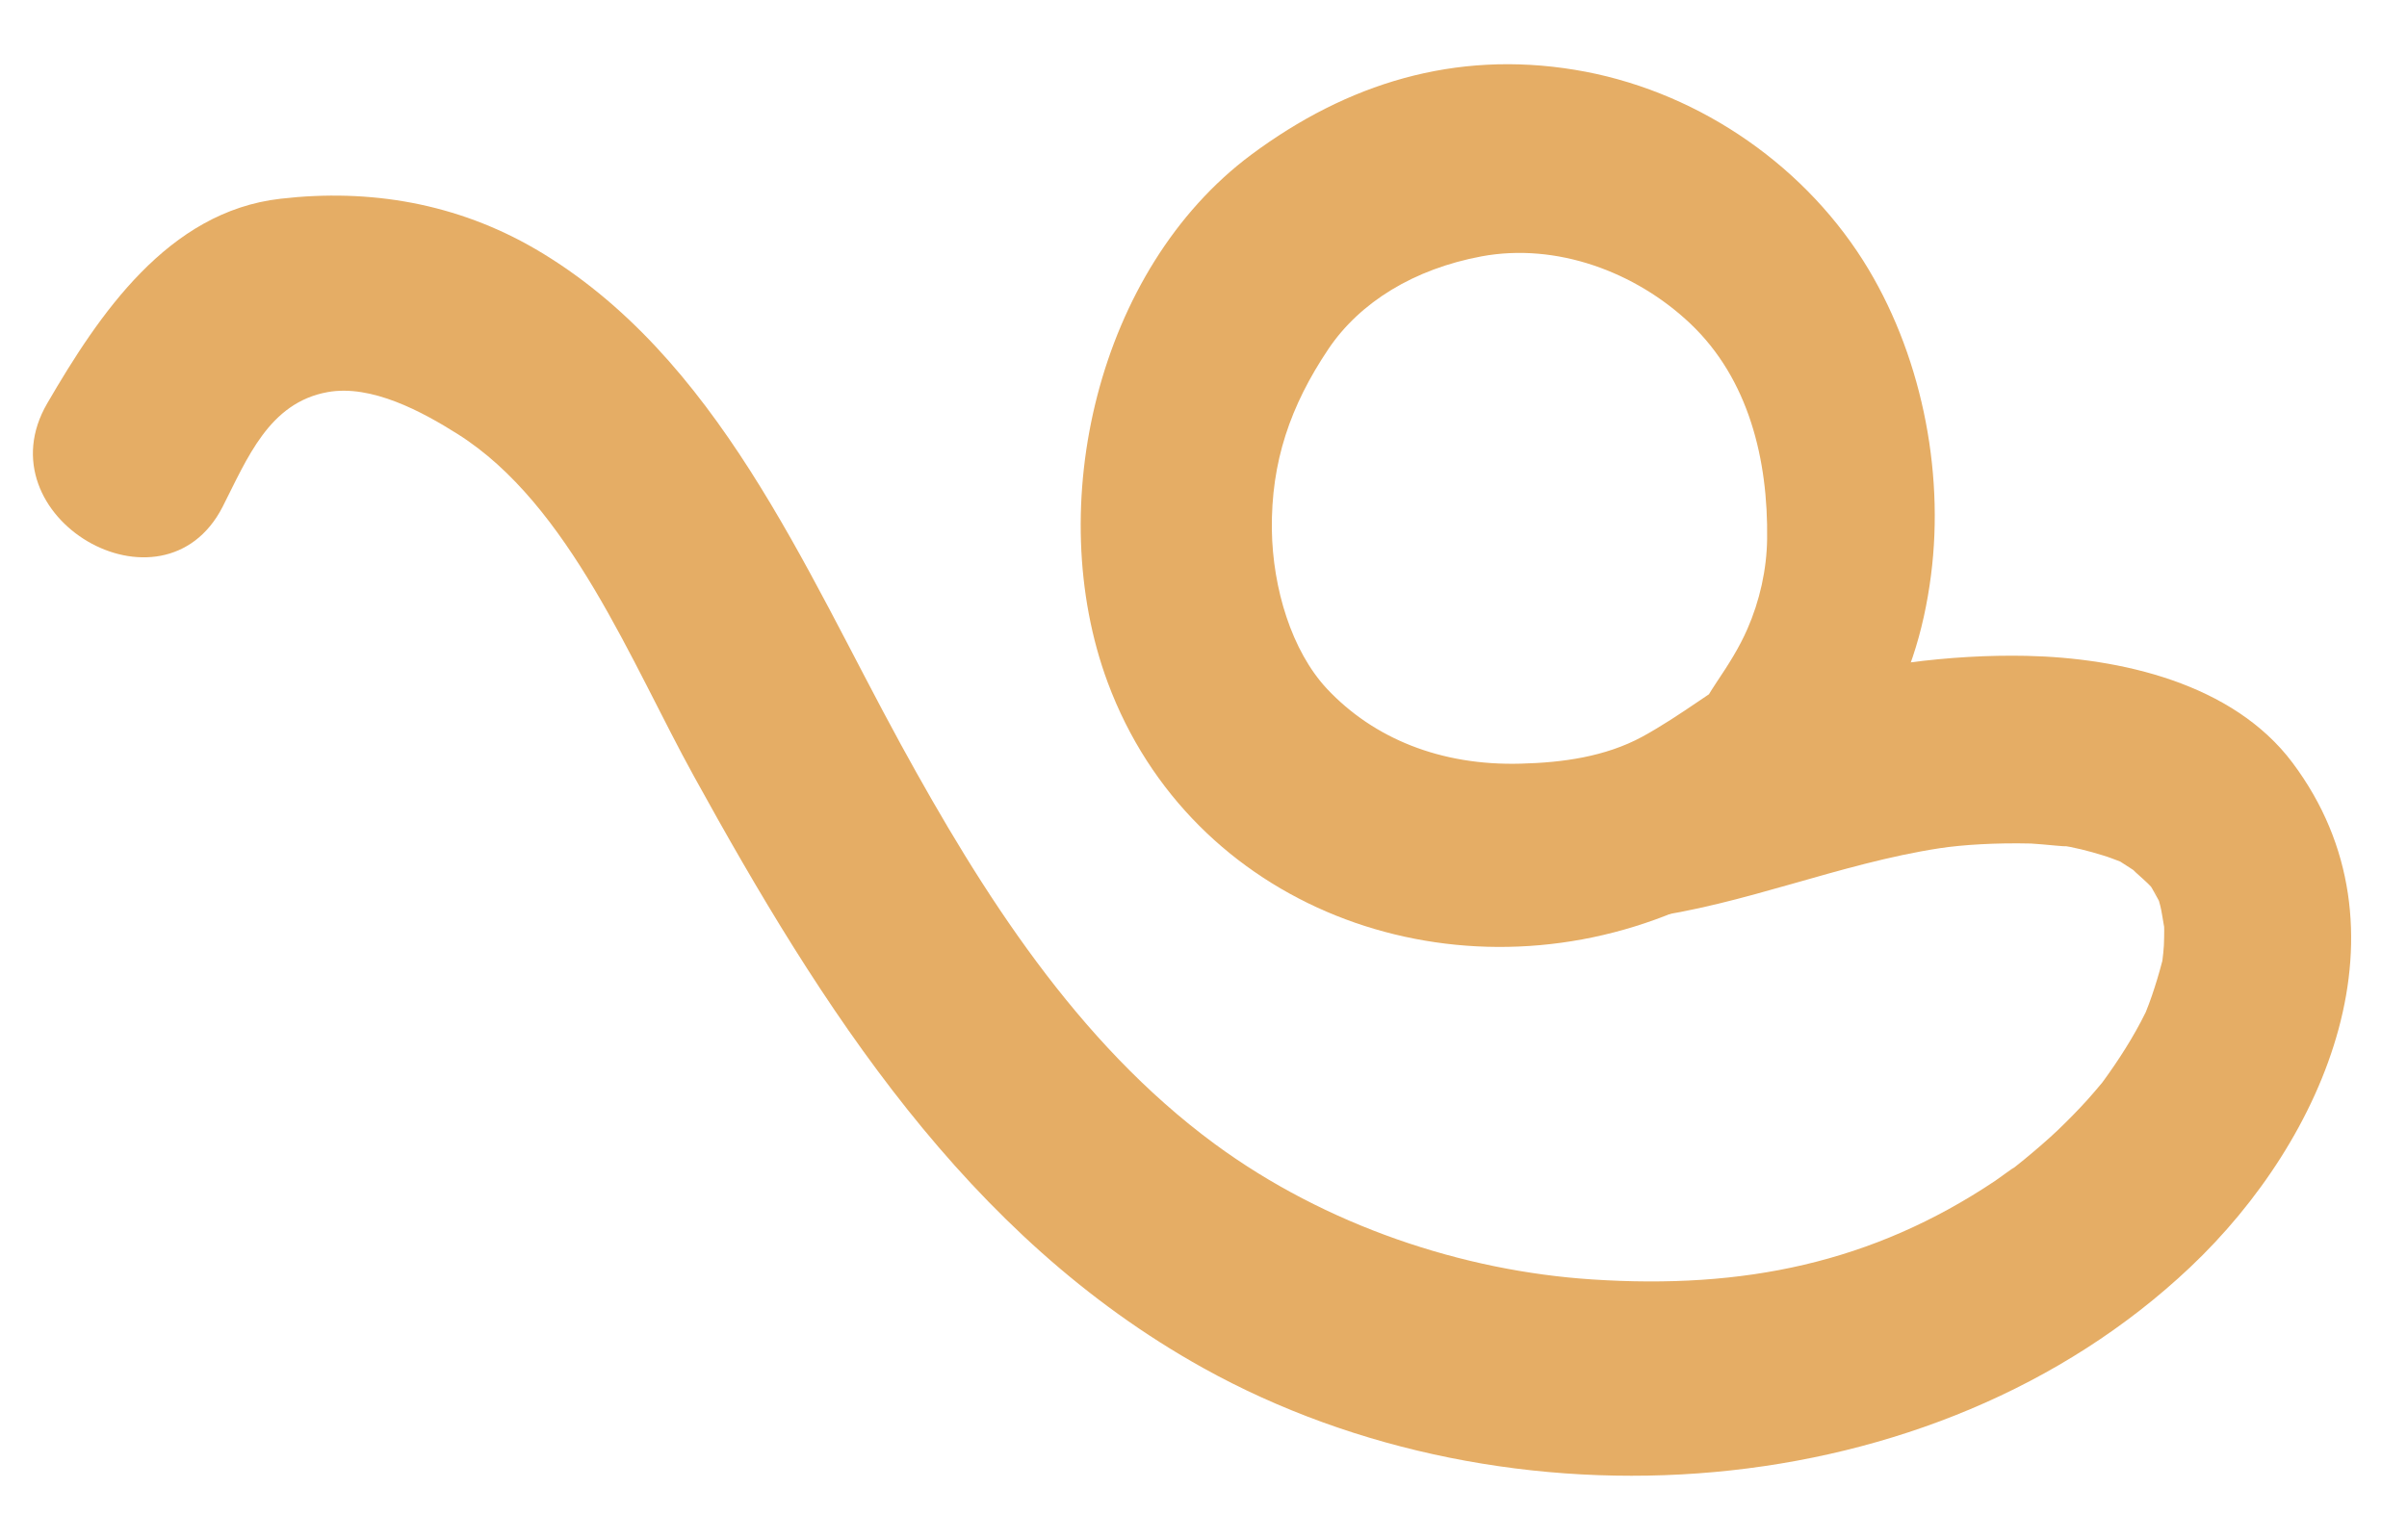
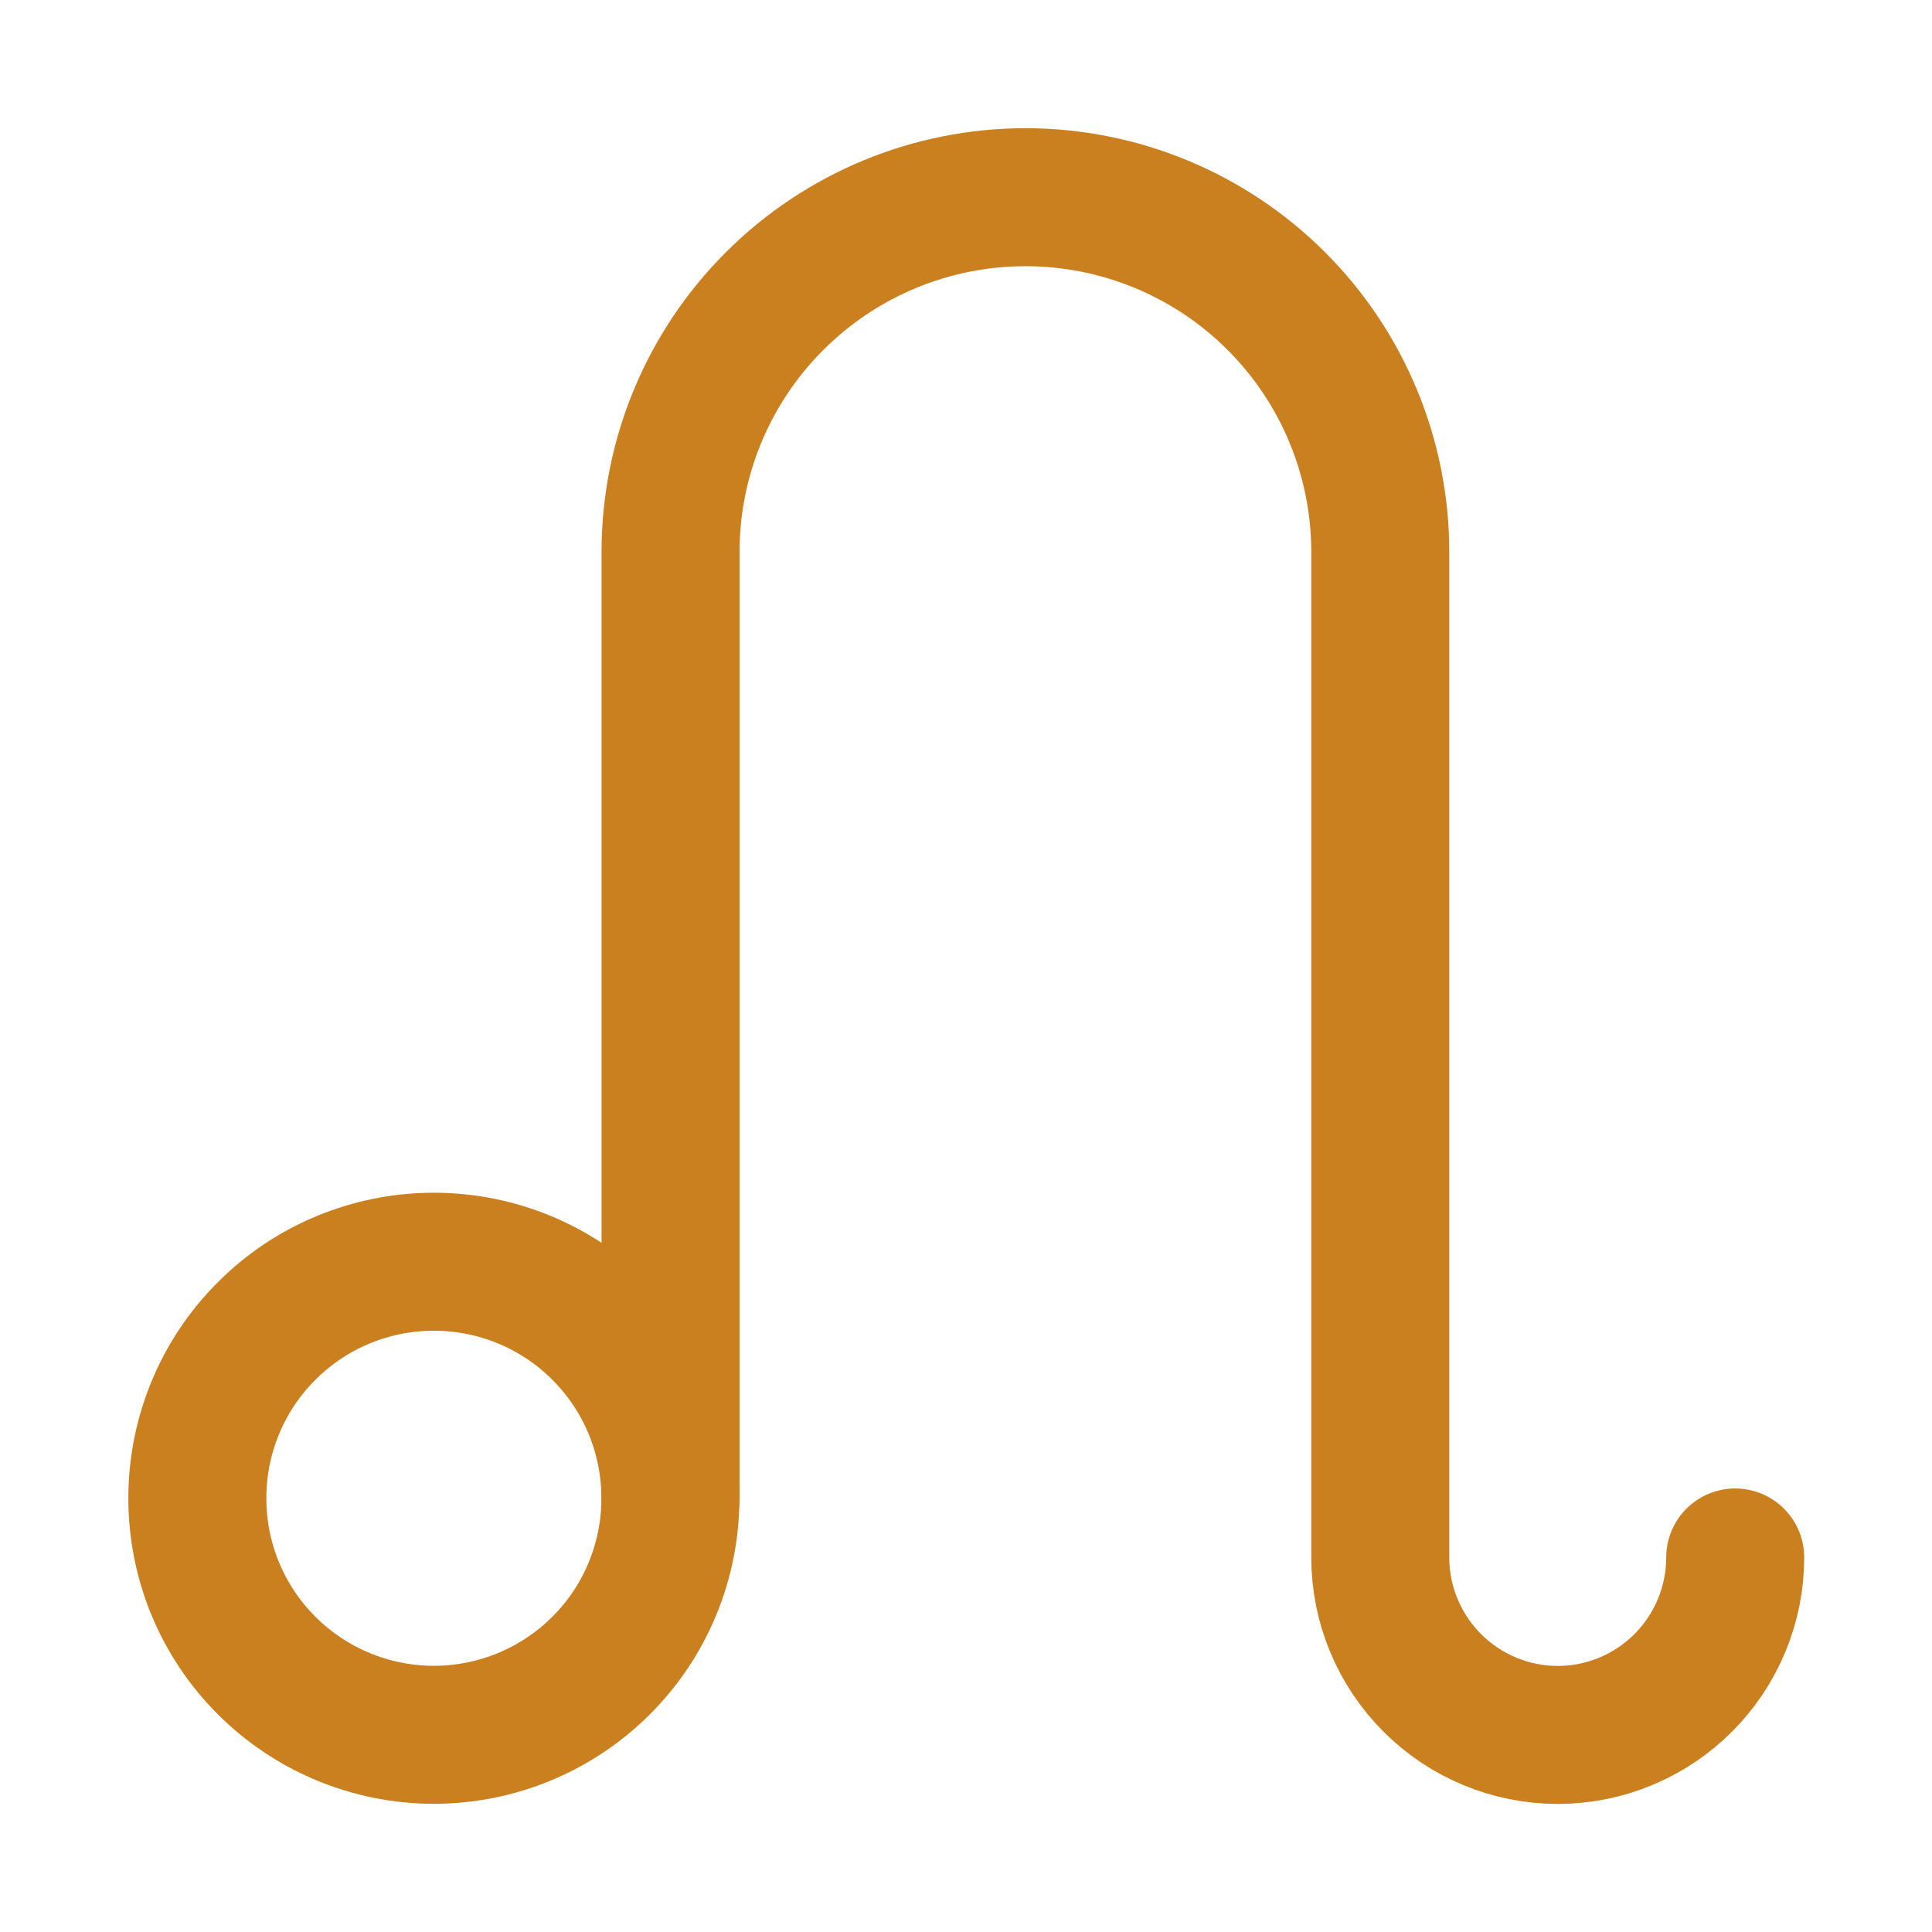
- <svg xmlns="http://www.w3.org/2000/svg" width="25" height="16" viewBox="0 0 25 16" fill="none">
-   <path d="M18.184 8.821C18.405 8.661 18.762 8.499 18.944 8.298C19.139 8.081 19.32 7.852 19.485 7.609C19.813 7.124 19.982 6.552 20.056 5.977C20.199 4.871 19.947 3.648 19.35 2.705C18.689 1.664 17.572 0.924 16.355 0.725C15.111 0.521 13.992 0.866 12.995 1.608C11.397 2.799 10.828 5.265 11.505 7.09C12.374 9.428 15.02 10.402 17.301 9.513C17.718 9.349 18.092 9.124 18.445 8.853C18.852 8.54 19.06 8.209 19.258 7.74C19.506 7.147 18.719 6.63 18.221 6.914C17.819 7.144 17.462 7.433 17.056 7.655C16.671 7.863 16.228 7.923 15.798 7.934C14.963 7.958 14.266 7.671 13.783 7.157C13.415 6.763 13.219 6.111 13.21 5.506C13.201 4.798 13.402 4.215 13.798 3.625C14.127 3.137 14.688 2.795 15.385 2.664C16.166 2.518 16.988 2.825 17.554 3.36C18.166 3.939 18.365 4.781 18.354 5.599C18.35 5.917 18.277 6.243 18.149 6.535C18.065 6.728 17.951 6.907 17.834 7.081C17.681 7.309 17.575 7.536 17.389 7.739C16.902 8.271 17.533 9.292 18.184 8.821Z" fill="#E5AD65" />
-   <path d="M17.062 9.539C18.112 9.404 19.101 8.972 20.151 8.812C20.383 8.777 20.73 8.755 21.095 8.764C21.172 8.766 21.628 8.816 21.384 8.779C21.54 8.802 21.694 8.841 21.845 8.888C21.905 8.906 21.963 8.929 22.021 8.951C22.102 9.001 22.193 9.062 22.283 9.127C22.007 8.923 22.277 9.139 22.34 9.211C22.391 9.268 22.49 9.422 22.306 9.157C22.343 9.211 22.374 9.268 22.405 9.325C22.515 9.535 22.35 9.11 22.437 9.409C22.46 9.491 22.503 9.839 22.471 9.506C22.481 9.61 22.479 9.716 22.475 9.821C22.472 9.874 22.466 9.929 22.459 9.983C22.422 10.124 22.388 10.235 22.35 10.346C22.331 10.403 22.309 10.459 22.286 10.517C22.162 10.77 22.005 11.015 21.835 11.247C21.779 11.316 21.73 11.37 21.683 11.424C21.584 11.534 21.479 11.64 21.372 11.743C21.26 11.849 21.143 11.949 21.024 12.047C20.964 12.097 20.901 12.145 20.838 12.194C21.052 12.029 20.763 12.24 20.723 12.268C19.444 13.124 18.105 13.396 16.539 13.293C15.195 13.206 13.768 12.733 12.615 11.884C11.184 10.83 10.199 9.273 9.359 7.739C8.355 5.904 7.448 3.692 5.564 2.589C4.745 2.112 3.842 1.957 2.912 2.065C1.744 2.198 1.028 3.267 0.491 4.19C-0.199 5.372 1.692 6.475 2.312 5.266C2.568 4.763 2.794 4.184 3.402 4.074C3.857 3.991 4.387 4.278 4.754 4.51C5.917 5.243 6.559 6.891 7.208 8.066C8.53 10.466 10.031 12.842 12.497 14.213C15.657 15.97 20.081 15.687 22.748 13.166C24.155 11.836 25.097 9.643 23.812 7.926C23.192 7.097 22.018 6.835 21.047 6.814C19.459 6.781 17.599 7.264 16.327 8.206C16.05 8.411 16.032 8.874 16.183 9.151C16.366 9.488 16.706 9.586 17.062 9.539Z" fill="#E5AD65" />
+ <svg xmlns="http://www.w3.org/2000/svg" width="14" height="14" viewBox="0 0 14 14" fill="none">
+   <path d="M3.144 12.571C3.599 12.571 4.035 12.39 4.356 12.069C4.678 11.748 4.858 11.312 4.858 10.857C4.858 10.402 4.678 9.966 4.356 9.645C4.035 9.323 3.599 9.143 3.144 9.143C2.689 9.143 2.253 9.323 1.932 9.645C1.61 9.966 1.43 10.402 1.43 10.857C1.43 11.312 1.61 11.748 1.932 12.069C2.253 12.39 2.689 12.571 3.144 12.571Z" stroke="#CB8020" stroke-linecap="round" stroke-linejoin="round" />
+   <path d="M12.574 11.286C12.574 11.627 12.438 11.954 12.197 12.195C11.956 12.436 11.629 12.572 11.288 12.572C10.947 12.572 10.62 12.436 10.379 12.195C10.138 11.954 10.002 11.627 10.002 11.286V4C10.002 3.318 9.731 2.664 9.249 2.182C8.767 1.7 8.113 1.429 7.431 1.429C6.749 1.429 6.095 1.7 5.613 2.182C5.13 2.664 4.859 3.318 4.859 4V10.857" stroke="#CB8020" stroke-linecap="round" stroke-linejoin="round" />
</svg>
